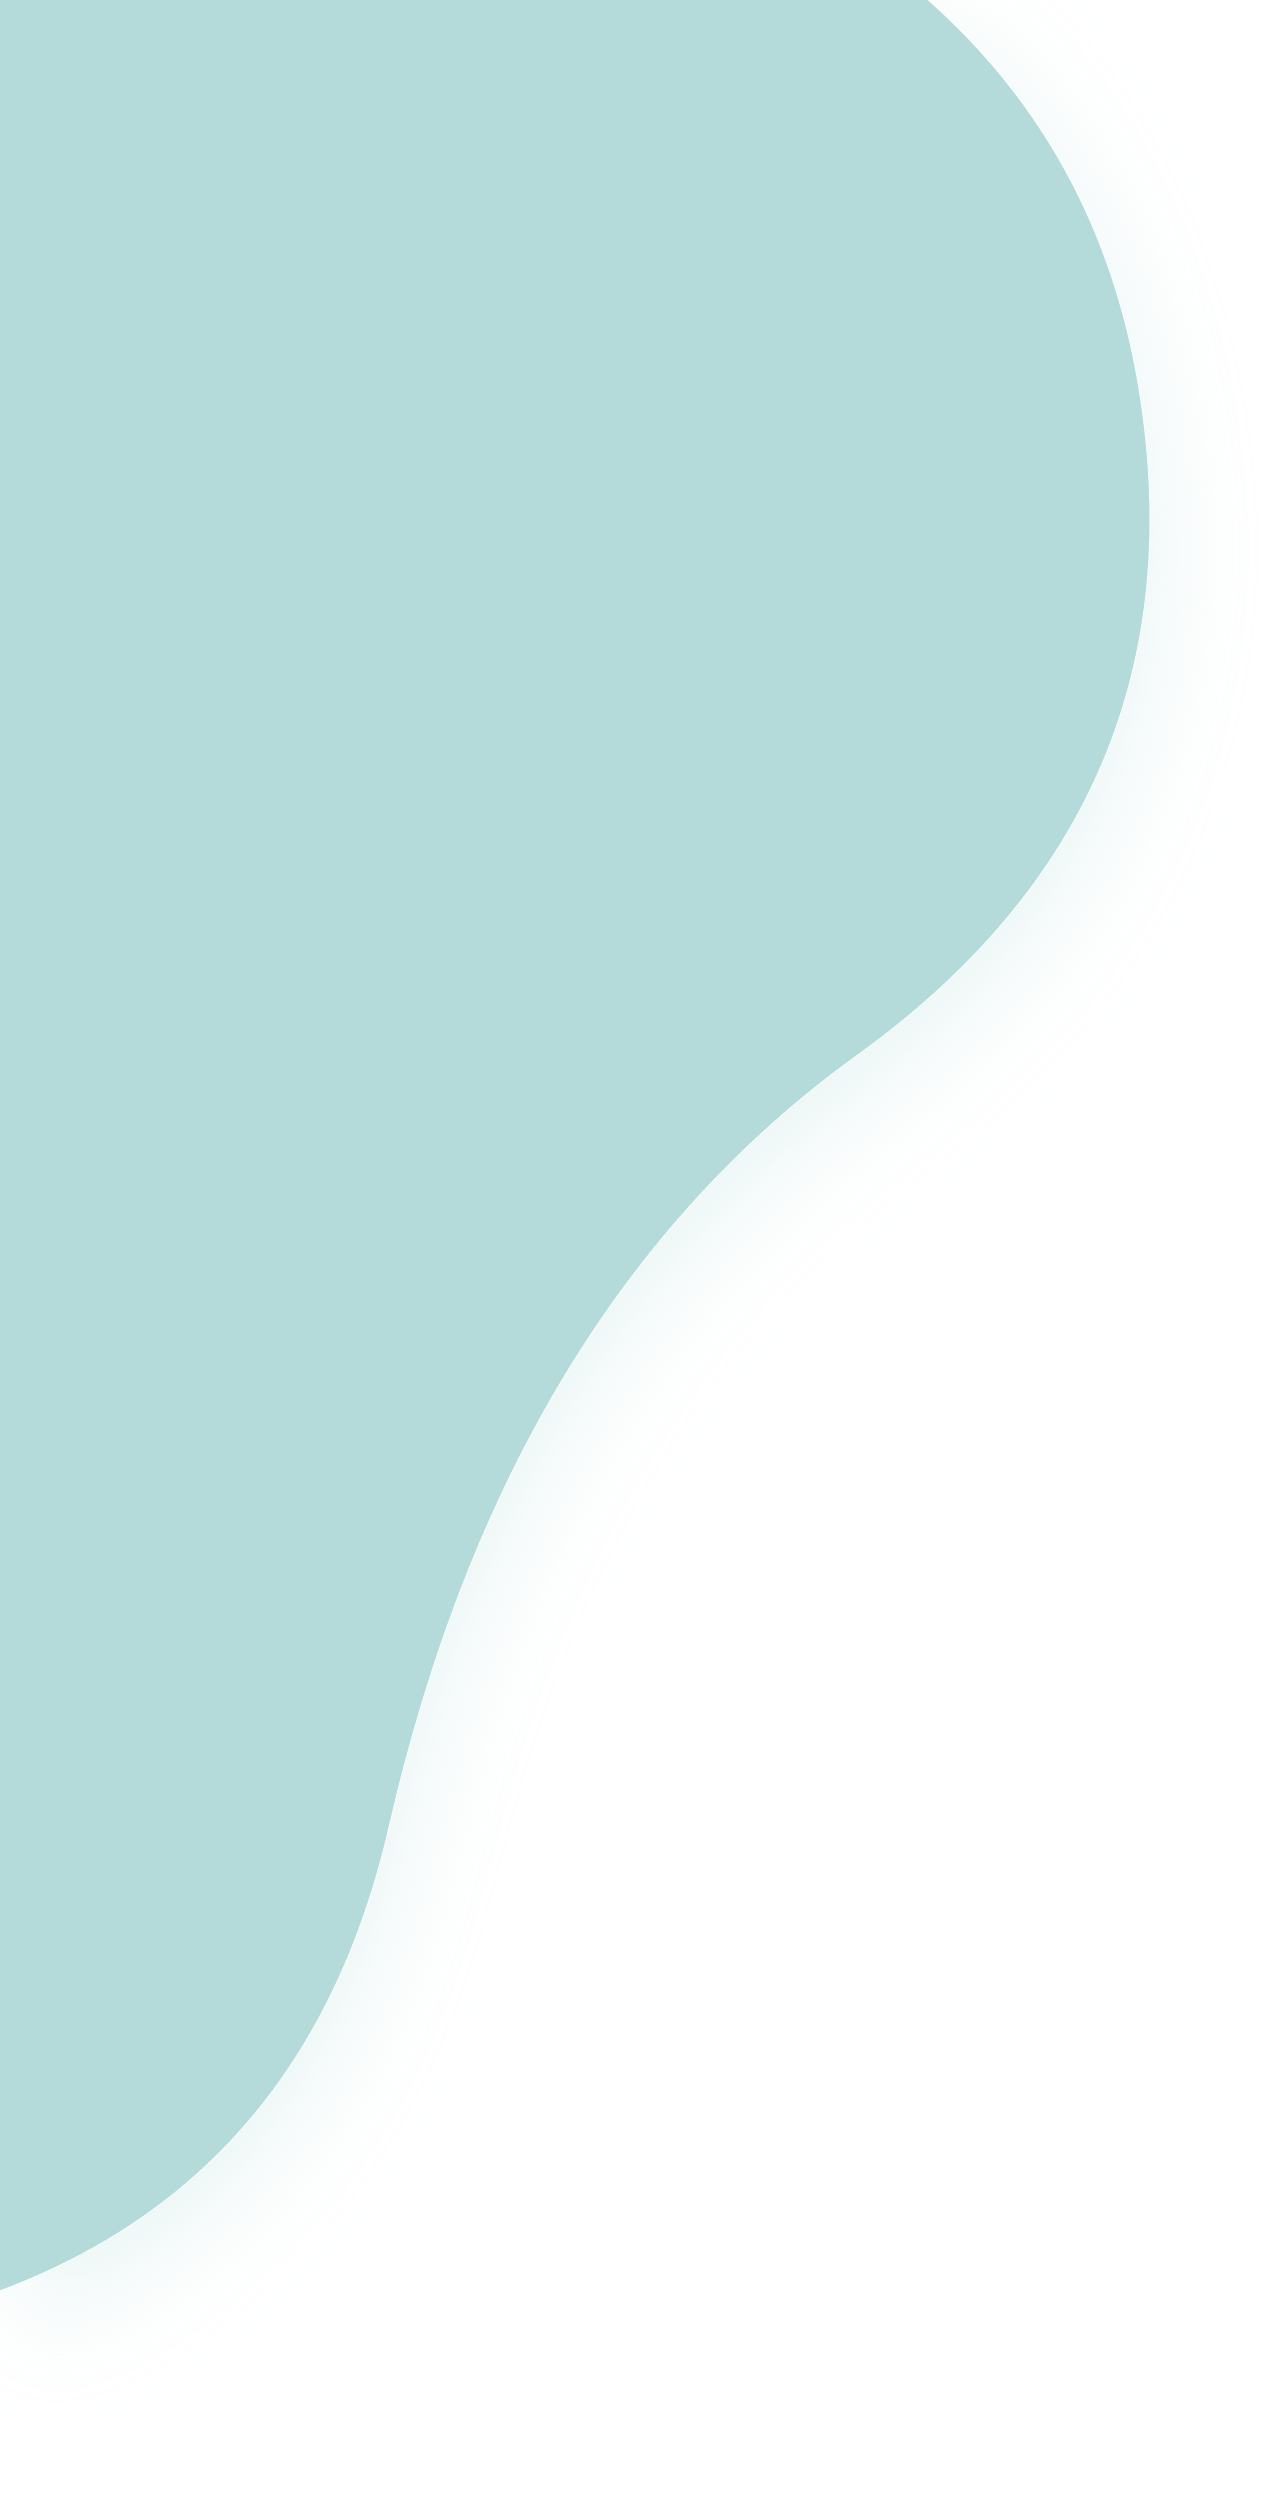
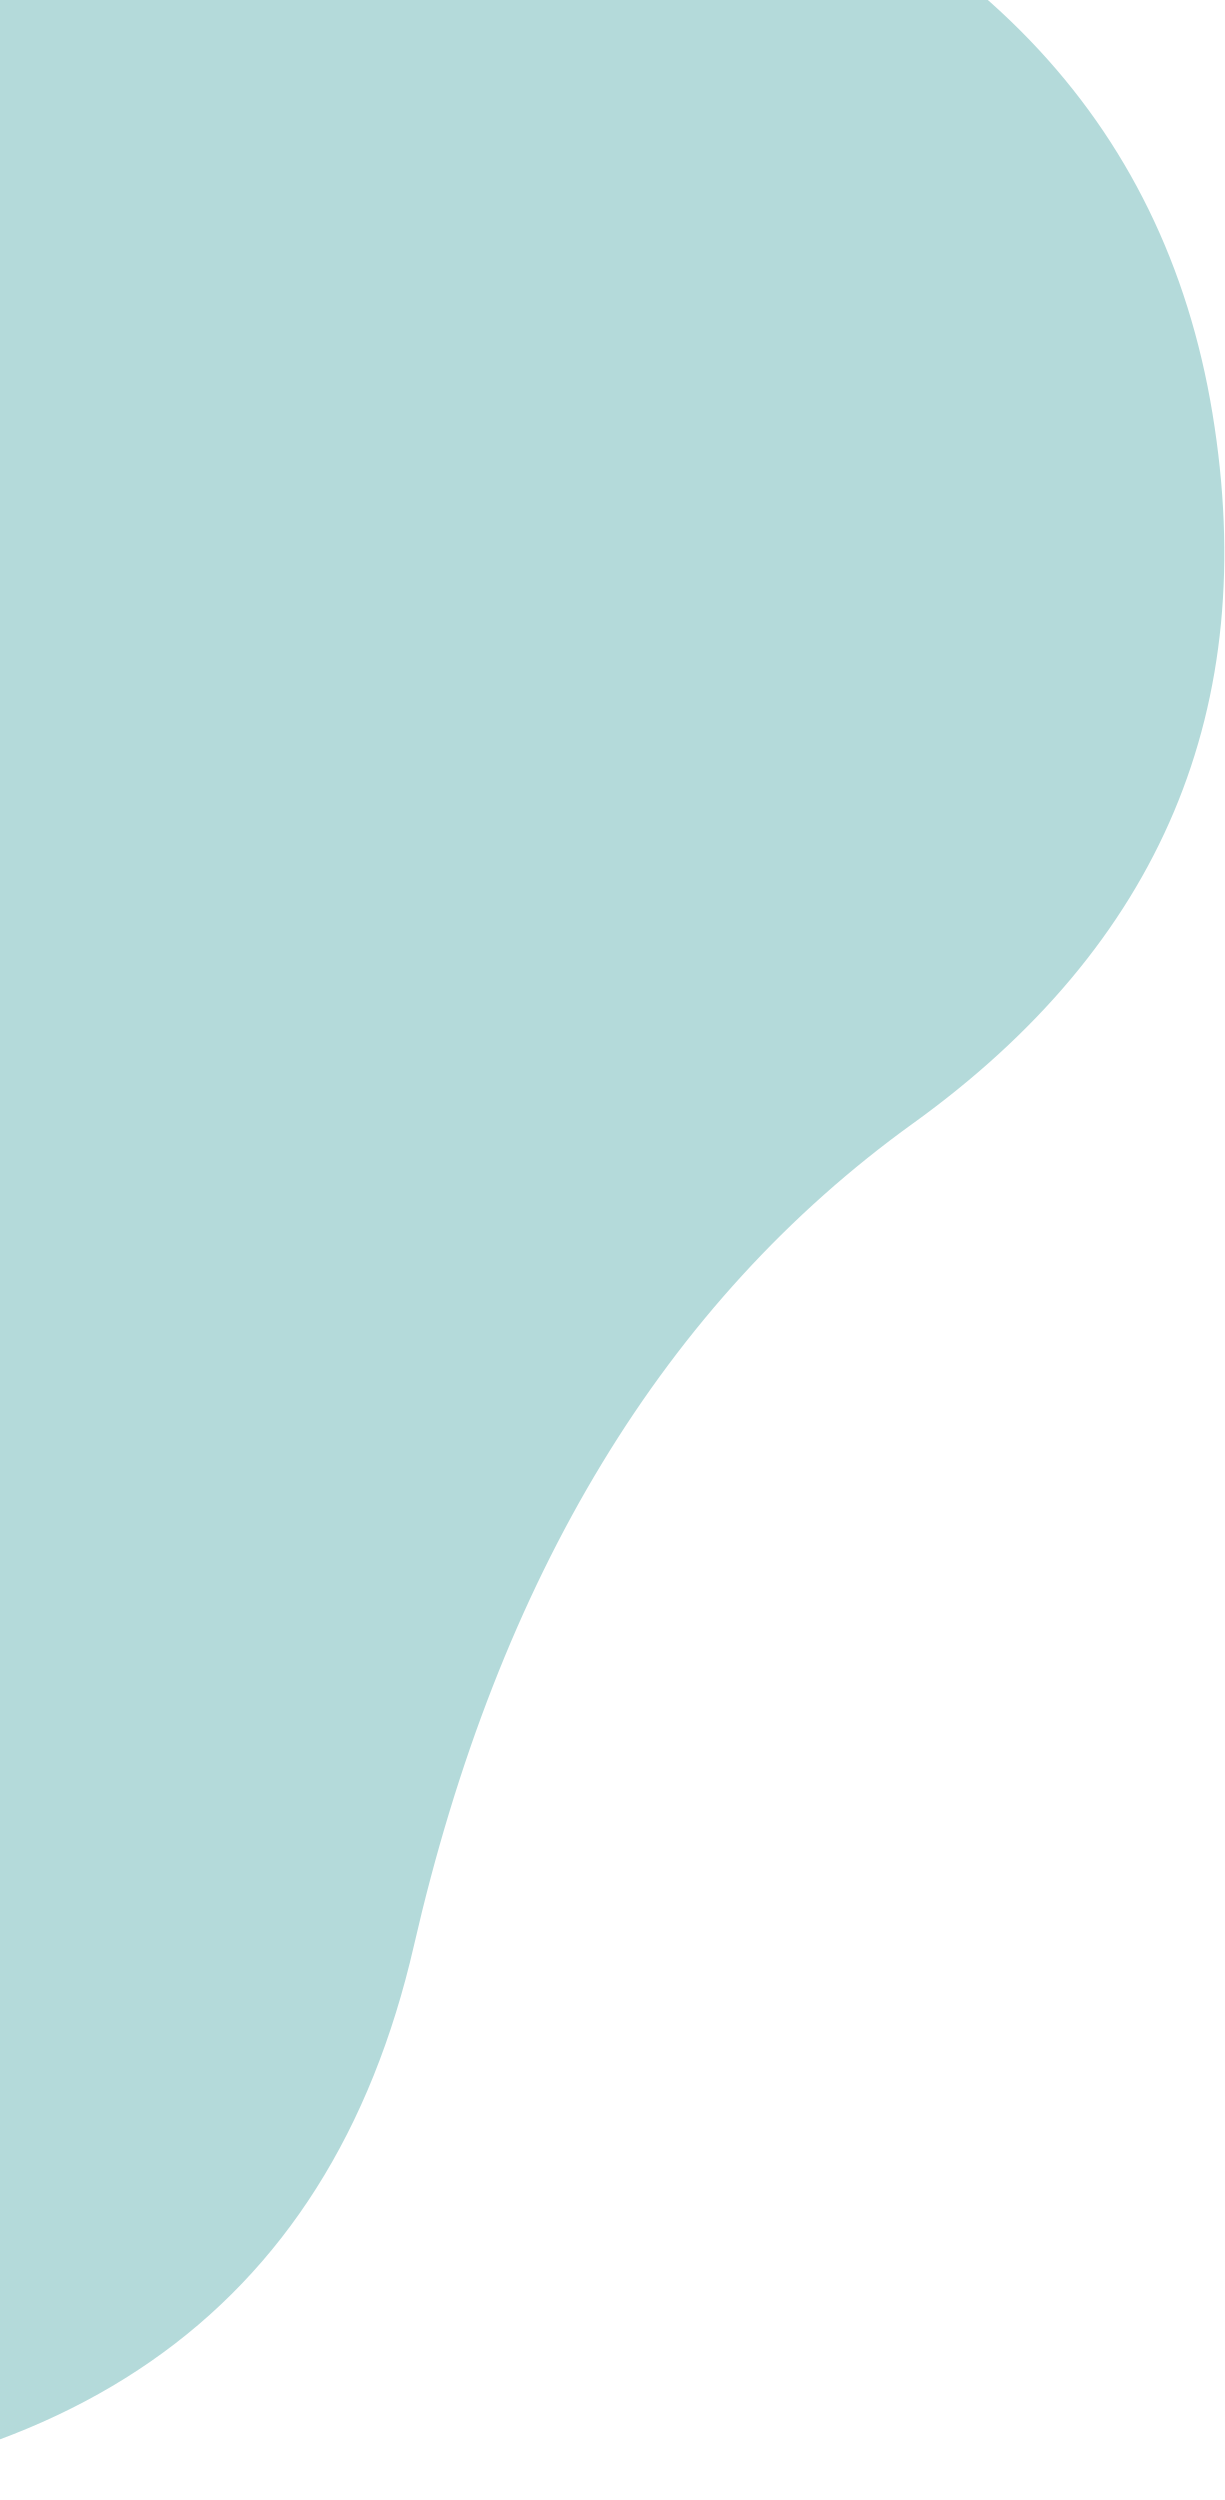
- <svg xmlns="http://www.w3.org/2000/svg" width="158" height="311" viewBox="0 0 158 311" fill="none">
-   <g filter="url(#filter0_d_78_392)">
-     <path d="M106.638 131.214C77.667 152.088 58.235 184.104 48.342 227.262C38.449 270.421 7.358 292 -44.932 292C-97.222 292 -134.672 274.088 -157.284 238.264C-179.896 202.439 -204.451 170.423 -230.949 142.215C-257.447 114.007 -262.924 82.555 -247.378 47.859C-231.832 13.163 -206.041 -16.032 -170.003 -39.727C-133.966 -63.422 -94.395 -69.769 -51.291 -58.768C-8.188 -47.767 33.326 -35.778 73.25 -22.802C113.174 -9.827 135.963 13.868 141.616 48.282C147.269 82.696 135.609 110.34 106.638 131.214Z" fill="#B4DADA" />
-   </g>
-   <defs>
-     <filter id="filter0_d_78_392" x="-270.2" y="-74.2" width="427.4" height="384.4" filterUnits="userSpaceOnUse" color-interpolation-filters="sRGB">
-       <feFlood flood-opacity="0" result="BackgroundImageFix" />
-       <feColorMatrix in="SourceAlpha" type="matrix" values="0 0 0 0 0 0 0 0 0 0 0 0 0 0 0 0 0 0 127 0" result="hardAlpha" />
-       <feOffset dy="4" />
-       <feGaussianBlur stdDeviation="7.1" />
-       <feComposite in2="hardAlpha" operator="out" />
-       <feColorMatrix type="matrix" values="0 0 0 0 0.706 0 0 0 0 0.855 0 0 0 0 0.855 0 0 0 0.32 0" />
-       <feBlend mode="normal" in2="BackgroundImageFix" result="effect1_dropShadow_78_392" />
-       <feBlend mode="normal" in="SourceGraphic" in2="effect1_dropShadow_78_392" result="shape" />
-     </filter>
-   </defs>
+ <svg xmlns="http://www.w3.org/2000/svg" width="143" height="292" viewBox="0 0 143 292" fill="none">
+   <path d="M106.638 131.214C77.667 152.088 58.235 184.104 48.342 227.262C38.449 270.421 7.358 292 -44.932 292C-97.222 292 -134.672 274.088 -157.284 238.264C-179.896 202.439 -204.451 170.423 -230.949 142.215C-257.447 114.007 -262.924 82.555 -247.378 47.859C-231.832 13.163 -206.041 -16.032 -170.003 -39.727C-133.966 -63.422 -94.395 -69.769 -51.291 -58.768C-8.188 -47.767 33.326 -35.778 73.25 -22.802C113.174 -9.827 135.963 13.868 141.616 48.282C147.269 82.696 135.609 110.34 106.638 131.214Z" fill="#B4DADA" />
</svg>
